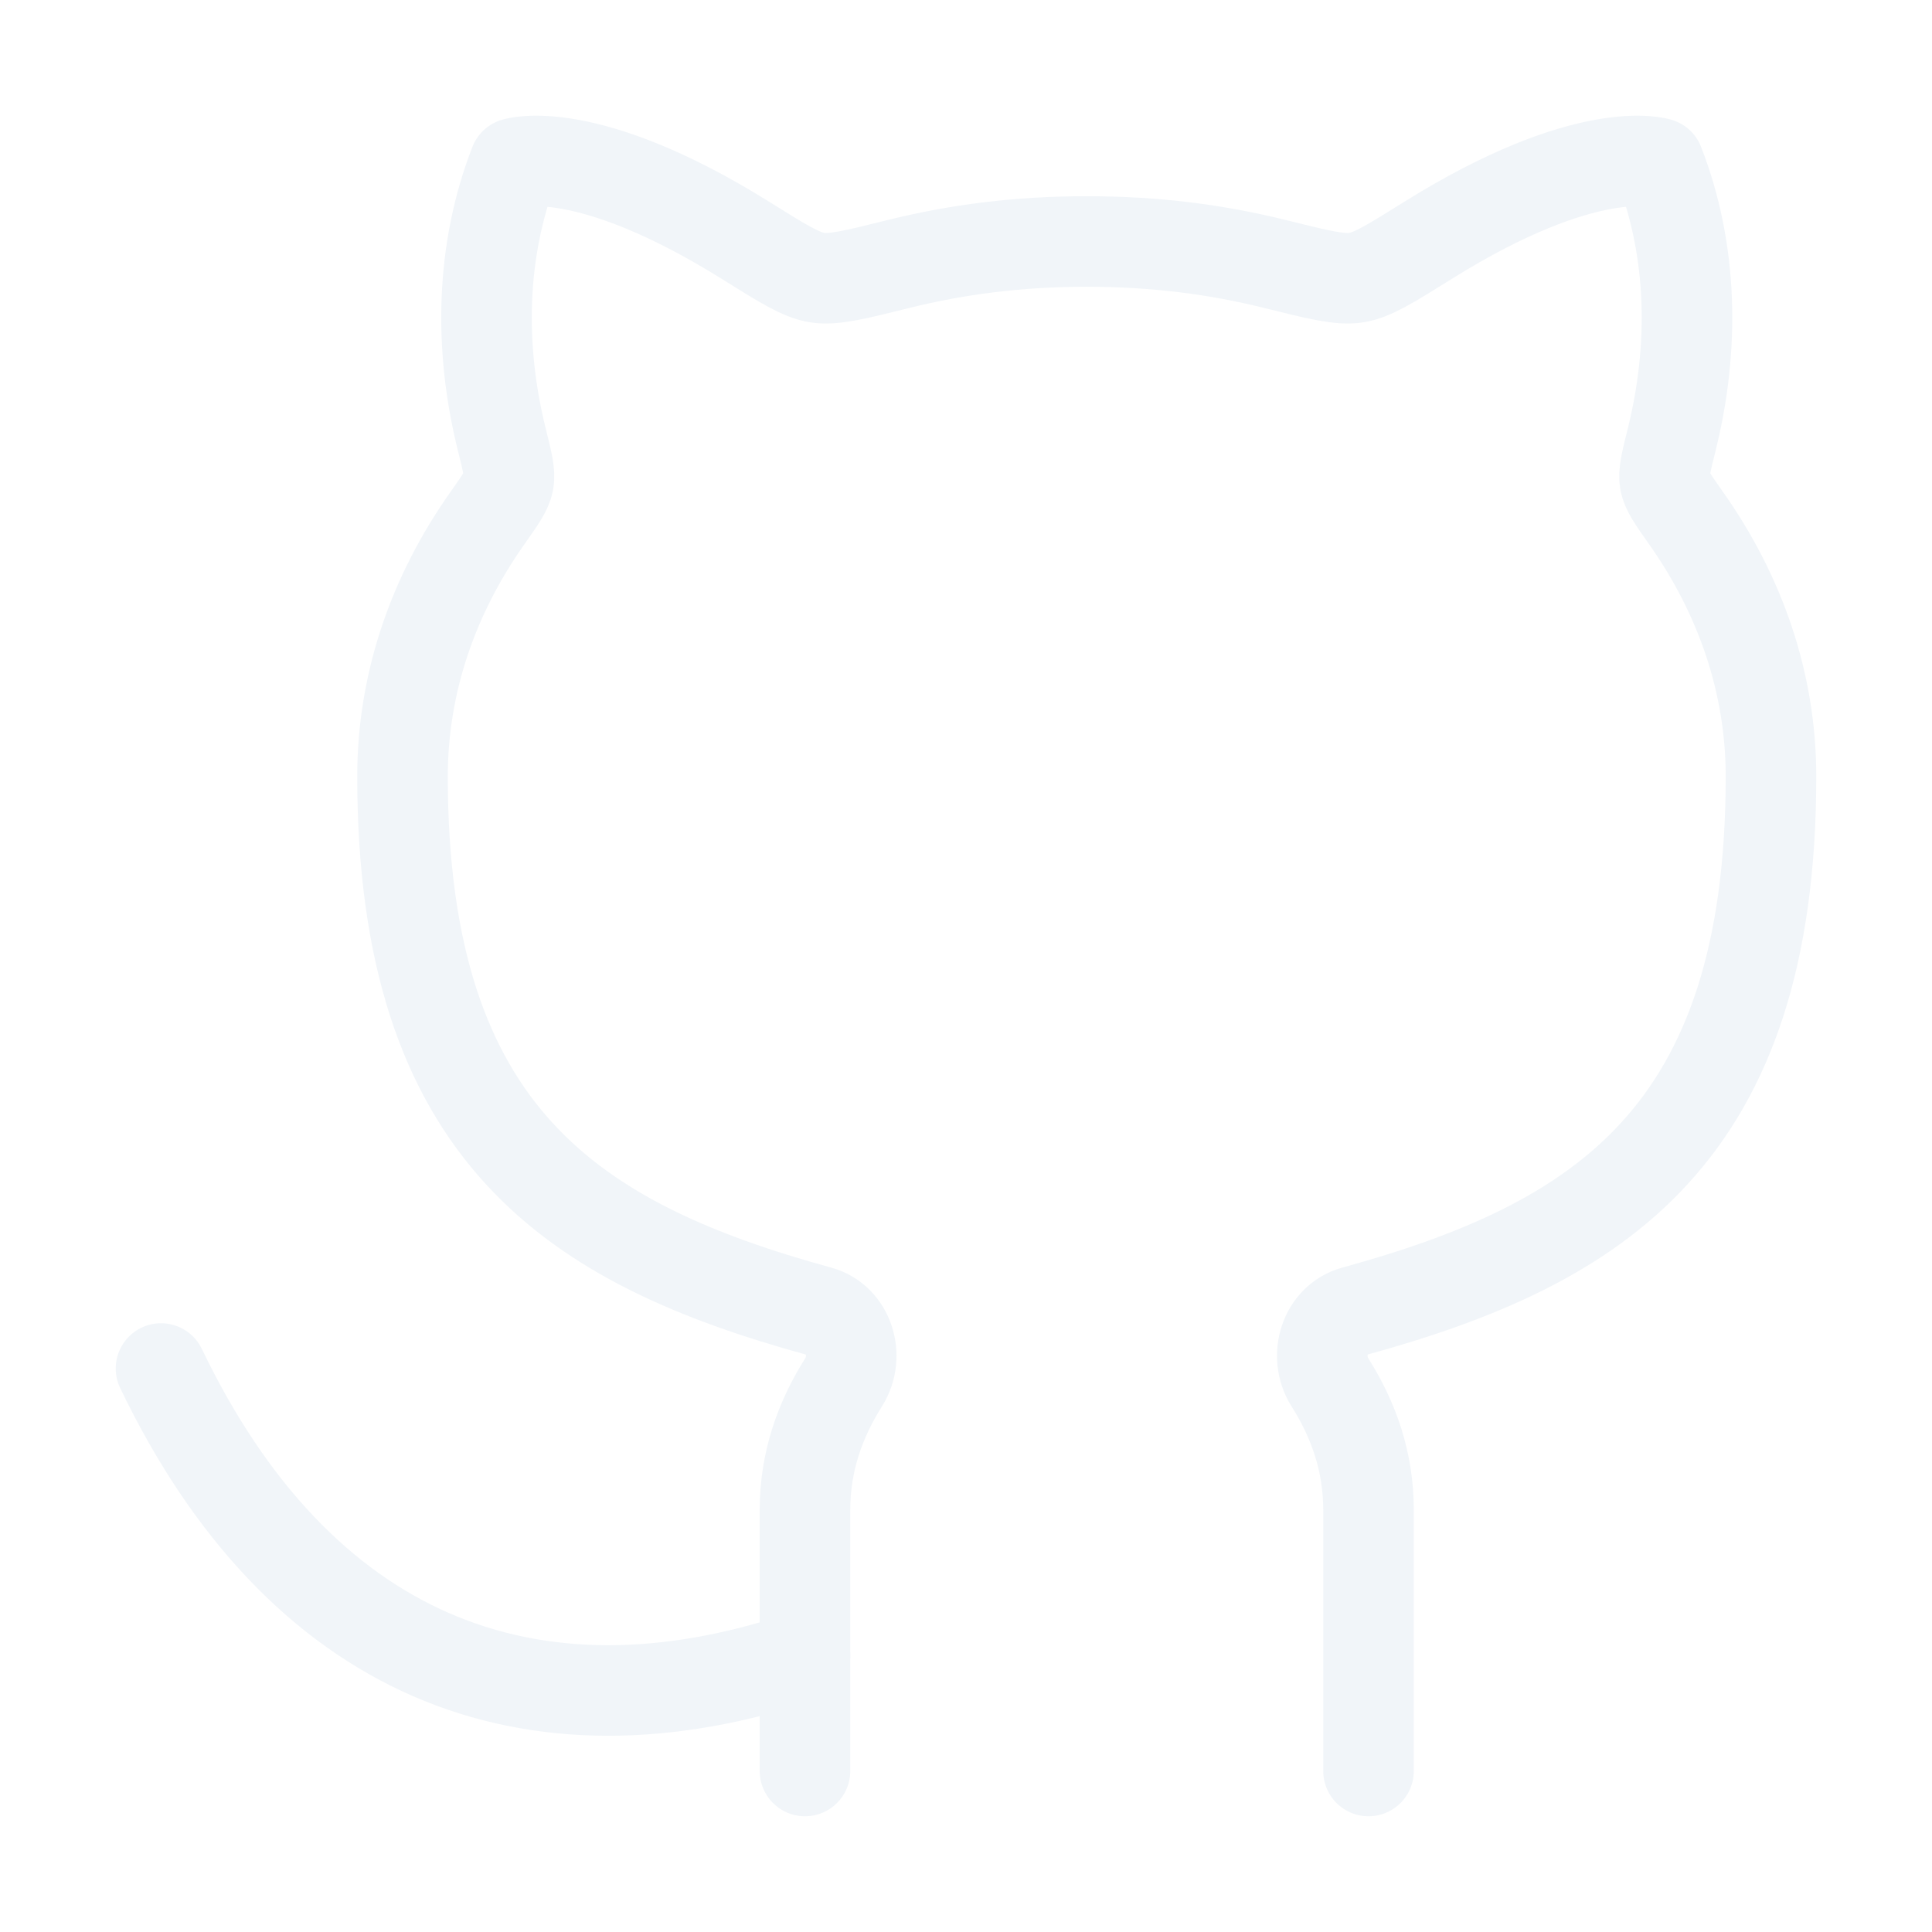
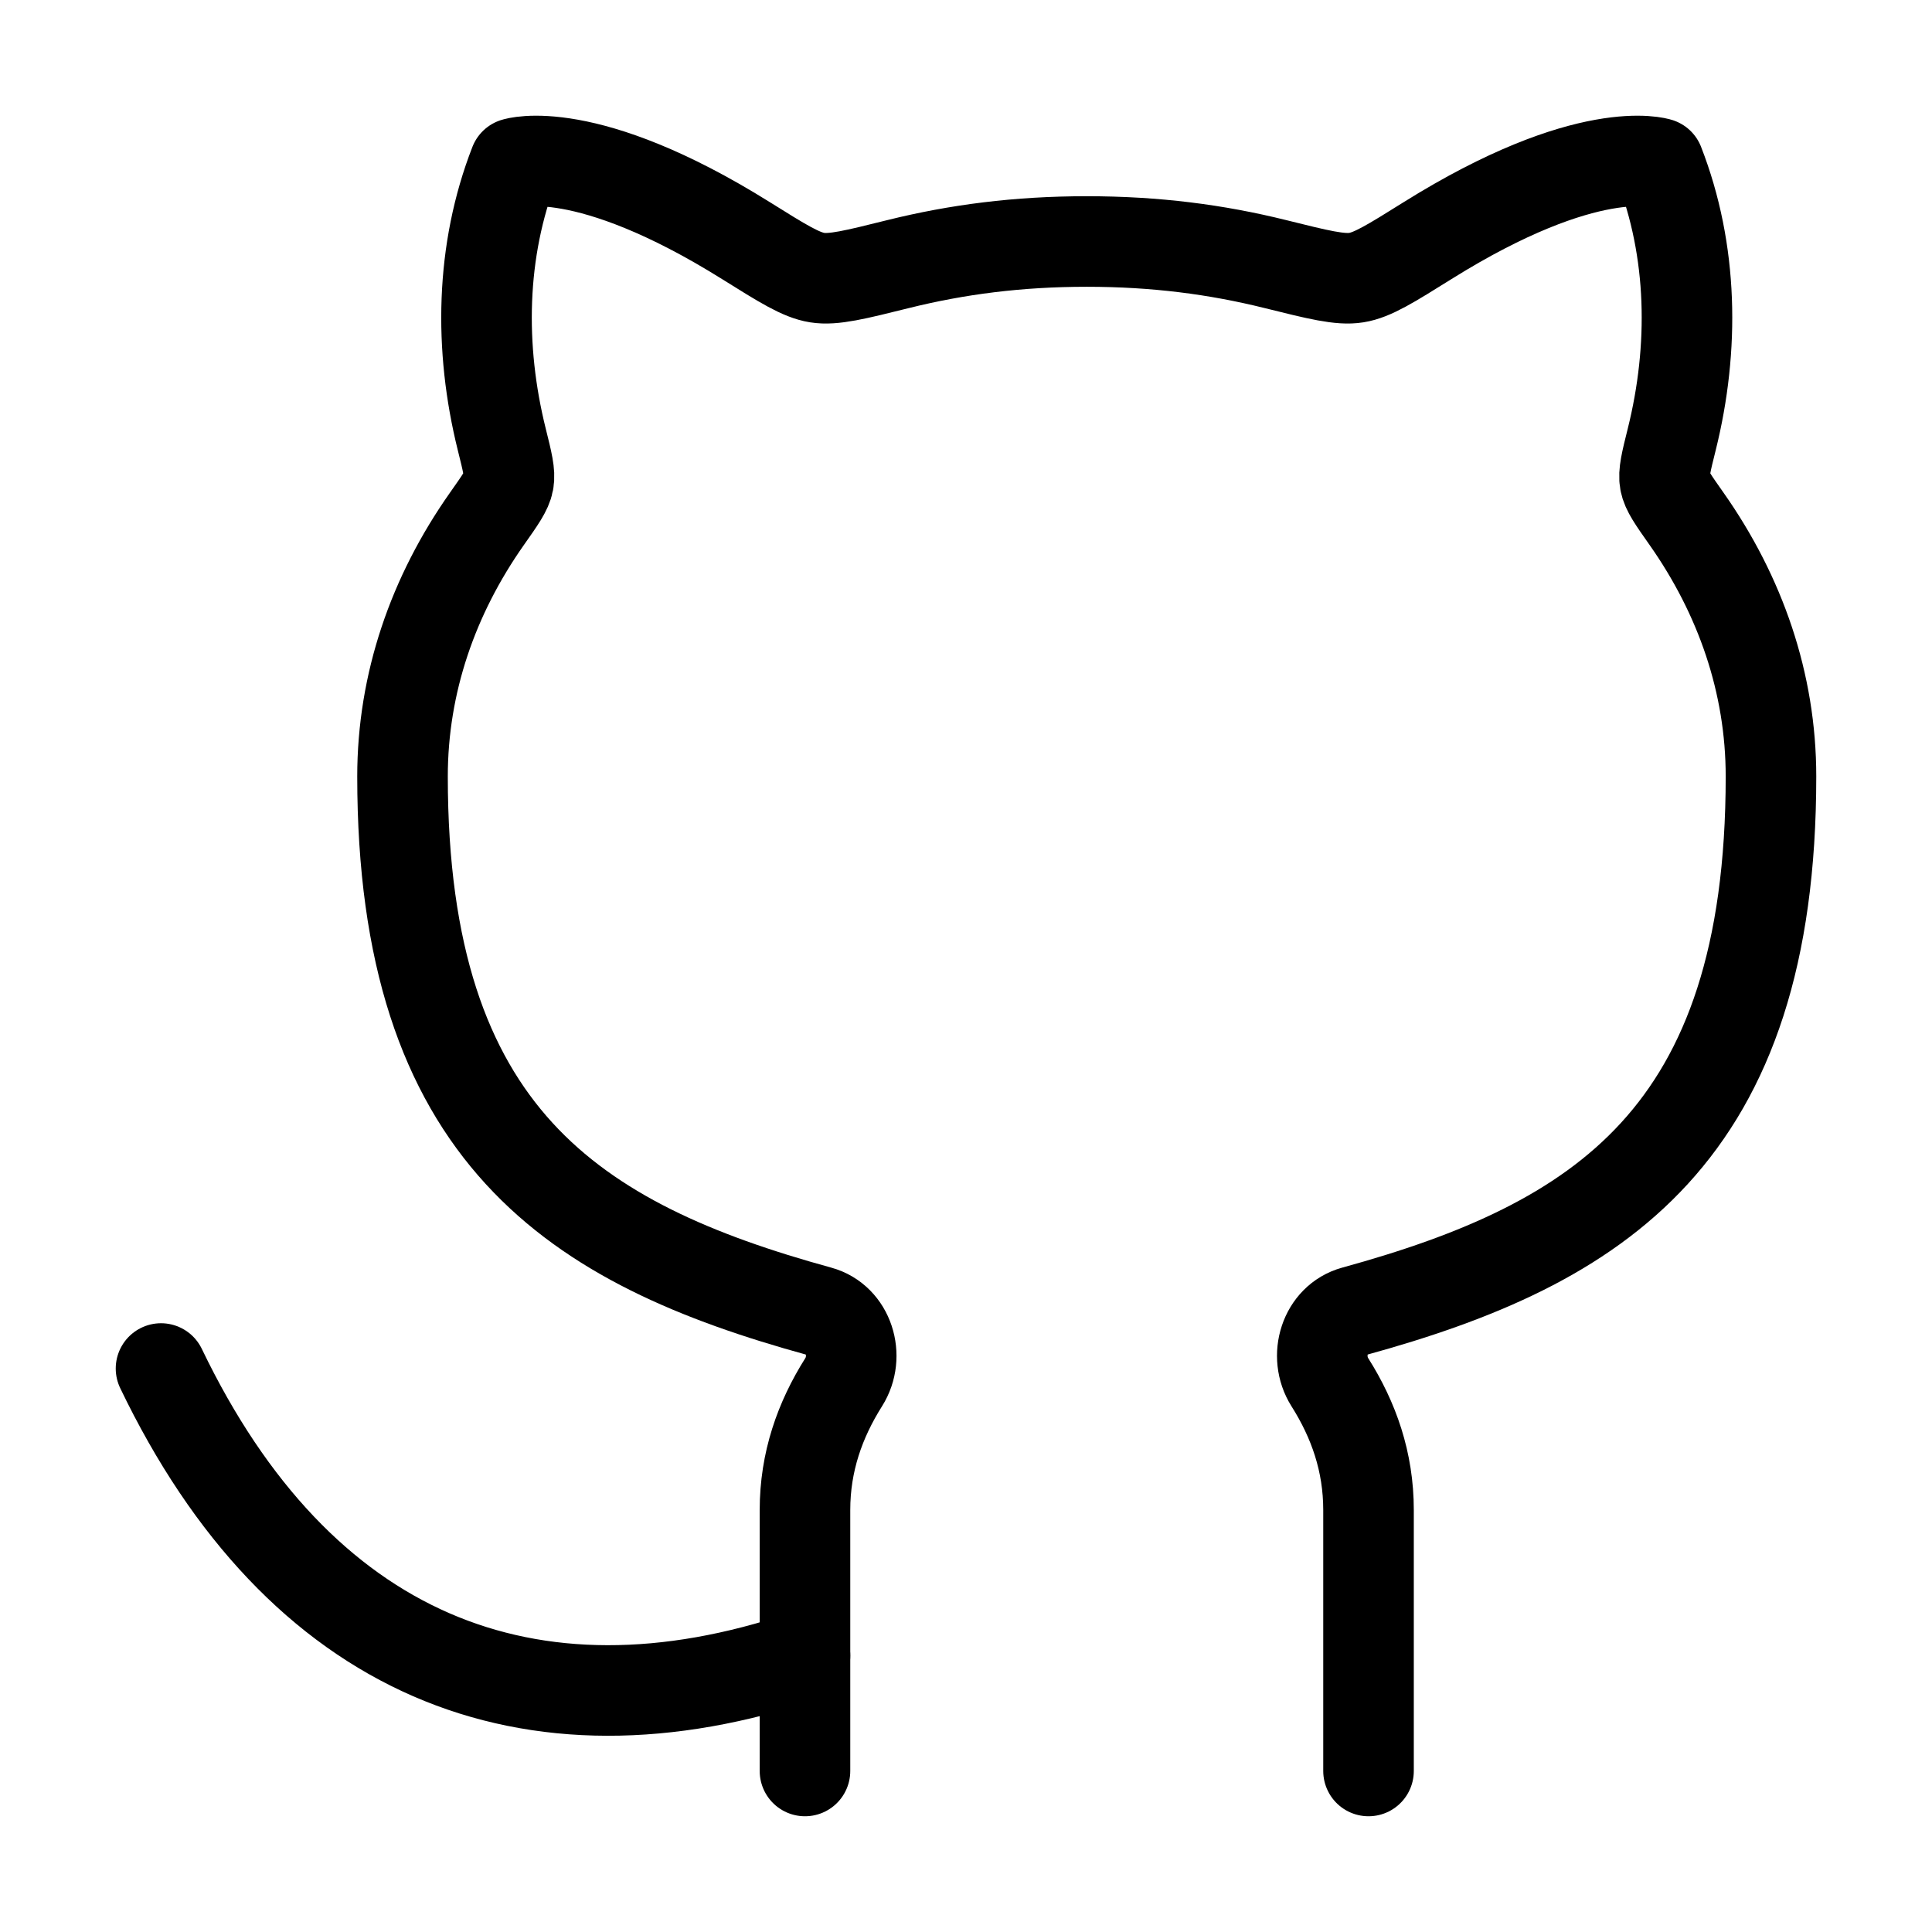
<svg xmlns="http://www.w3.org/2000/svg" width="32" height="32" viewBox="0 0 32 32" fill="none">
-   <path d="M13.333 27.423C8.762 28.966 4.952 27.423 2.667 22.667" stroke="#F1F5F9" stroke-width="1.5" stroke-linecap="round" stroke-linejoin="round" />
-   <path d="M13.333 29.333V25.011C13.333 24.213 13.579 23.52 13.974 22.893C14.245 22.463 14.059 21.854 13.569 21.719C9.512 20.604 6.667 18.81 6.667 12.861C6.667 11.315 7.173 9.861 8.064 8.595C8.286 8.28 8.397 8.123 8.423 7.98C8.45 7.838 8.404 7.651 8.311 7.279C7.934 5.764 7.958 4.155 8.524 2.704C8.524 2.704 9.694 2.323 12.356 3.986C12.964 4.366 13.268 4.556 13.535 4.598C13.803 4.641 14.161 4.552 14.876 4.374C15.855 4.131 16.863 4 18 4C19.137 4 20.145 4.131 21.124 4.374C21.839 4.552 22.197 4.641 22.465 4.598C22.732 4.556 23.036 4.366 23.644 3.986C26.306 2.323 27.476 2.704 27.476 2.704C28.042 4.155 28.066 5.764 27.689 7.279C27.596 7.651 27.55 7.838 27.577 7.98C27.603 8.123 27.714 8.28 27.936 8.595C28.826 9.861 29.333 11.315 29.333 12.861C29.333 18.81 26.488 20.604 22.43 21.719C21.941 21.854 21.755 22.463 22.026 22.893C22.422 23.52 22.667 24.213 22.667 25.011V29.333" stroke="#F1F5F9" stroke-width="1.5" stroke-linecap="round" stroke-linejoin="round" />
+   <path d="M13.333 27.423C8.762 28.966 4.952 27.423 2.667 22.667" stroke="black" stroke-width="1.5" stroke-linecap="round" stroke-linejoin="round" />
+   <path d="M13.333 29.333V25.011C13.333 24.213 13.579 23.52 13.974 22.893C14.245 22.463 14.059 21.854 13.569 21.719C9.512 20.604 6.667 18.81 6.667 12.861C6.667 11.315 7.173 9.861 8.064 8.595C8.286 8.28 8.397 8.123 8.423 7.98C8.45 7.838 8.404 7.651 8.311 7.279C7.934 5.764 7.958 4.155 8.524 2.704C8.524 2.704 9.694 2.323 12.356 3.986C12.964 4.366 13.268 4.556 13.535 4.598C13.803 4.641 14.161 4.552 14.876 4.374C15.855 4.131 16.863 4 18 4C19.137 4 20.145 4.131 21.124 4.374C21.839 4.552 22.197 4.641 22.465 4.598C22.732 4.556 23.036 4.366 23.644 3.986C26.306 2.323 27.476 2.704 27.476 2.704C28.042 4.155 28.066 5.764 27.689 7.279C27.596 7.651 27.55 7.838 27.577 7.98C27.603 8.123 27.714 8.28 27.936 8.595C28.826 9.861 29.333 11.315 29.333 12.861C29.333 18.81 26.488 20.604 22.43 21.719C21.941 21.854 21.755 22.463 22.026 22.893C22.422 23.52 22.667 24.213 22.667 25.011V29.333" stroke="black" stroke-width="1.5" stroke-linecap="round" stroke-linejoin="round" />
</svg>
